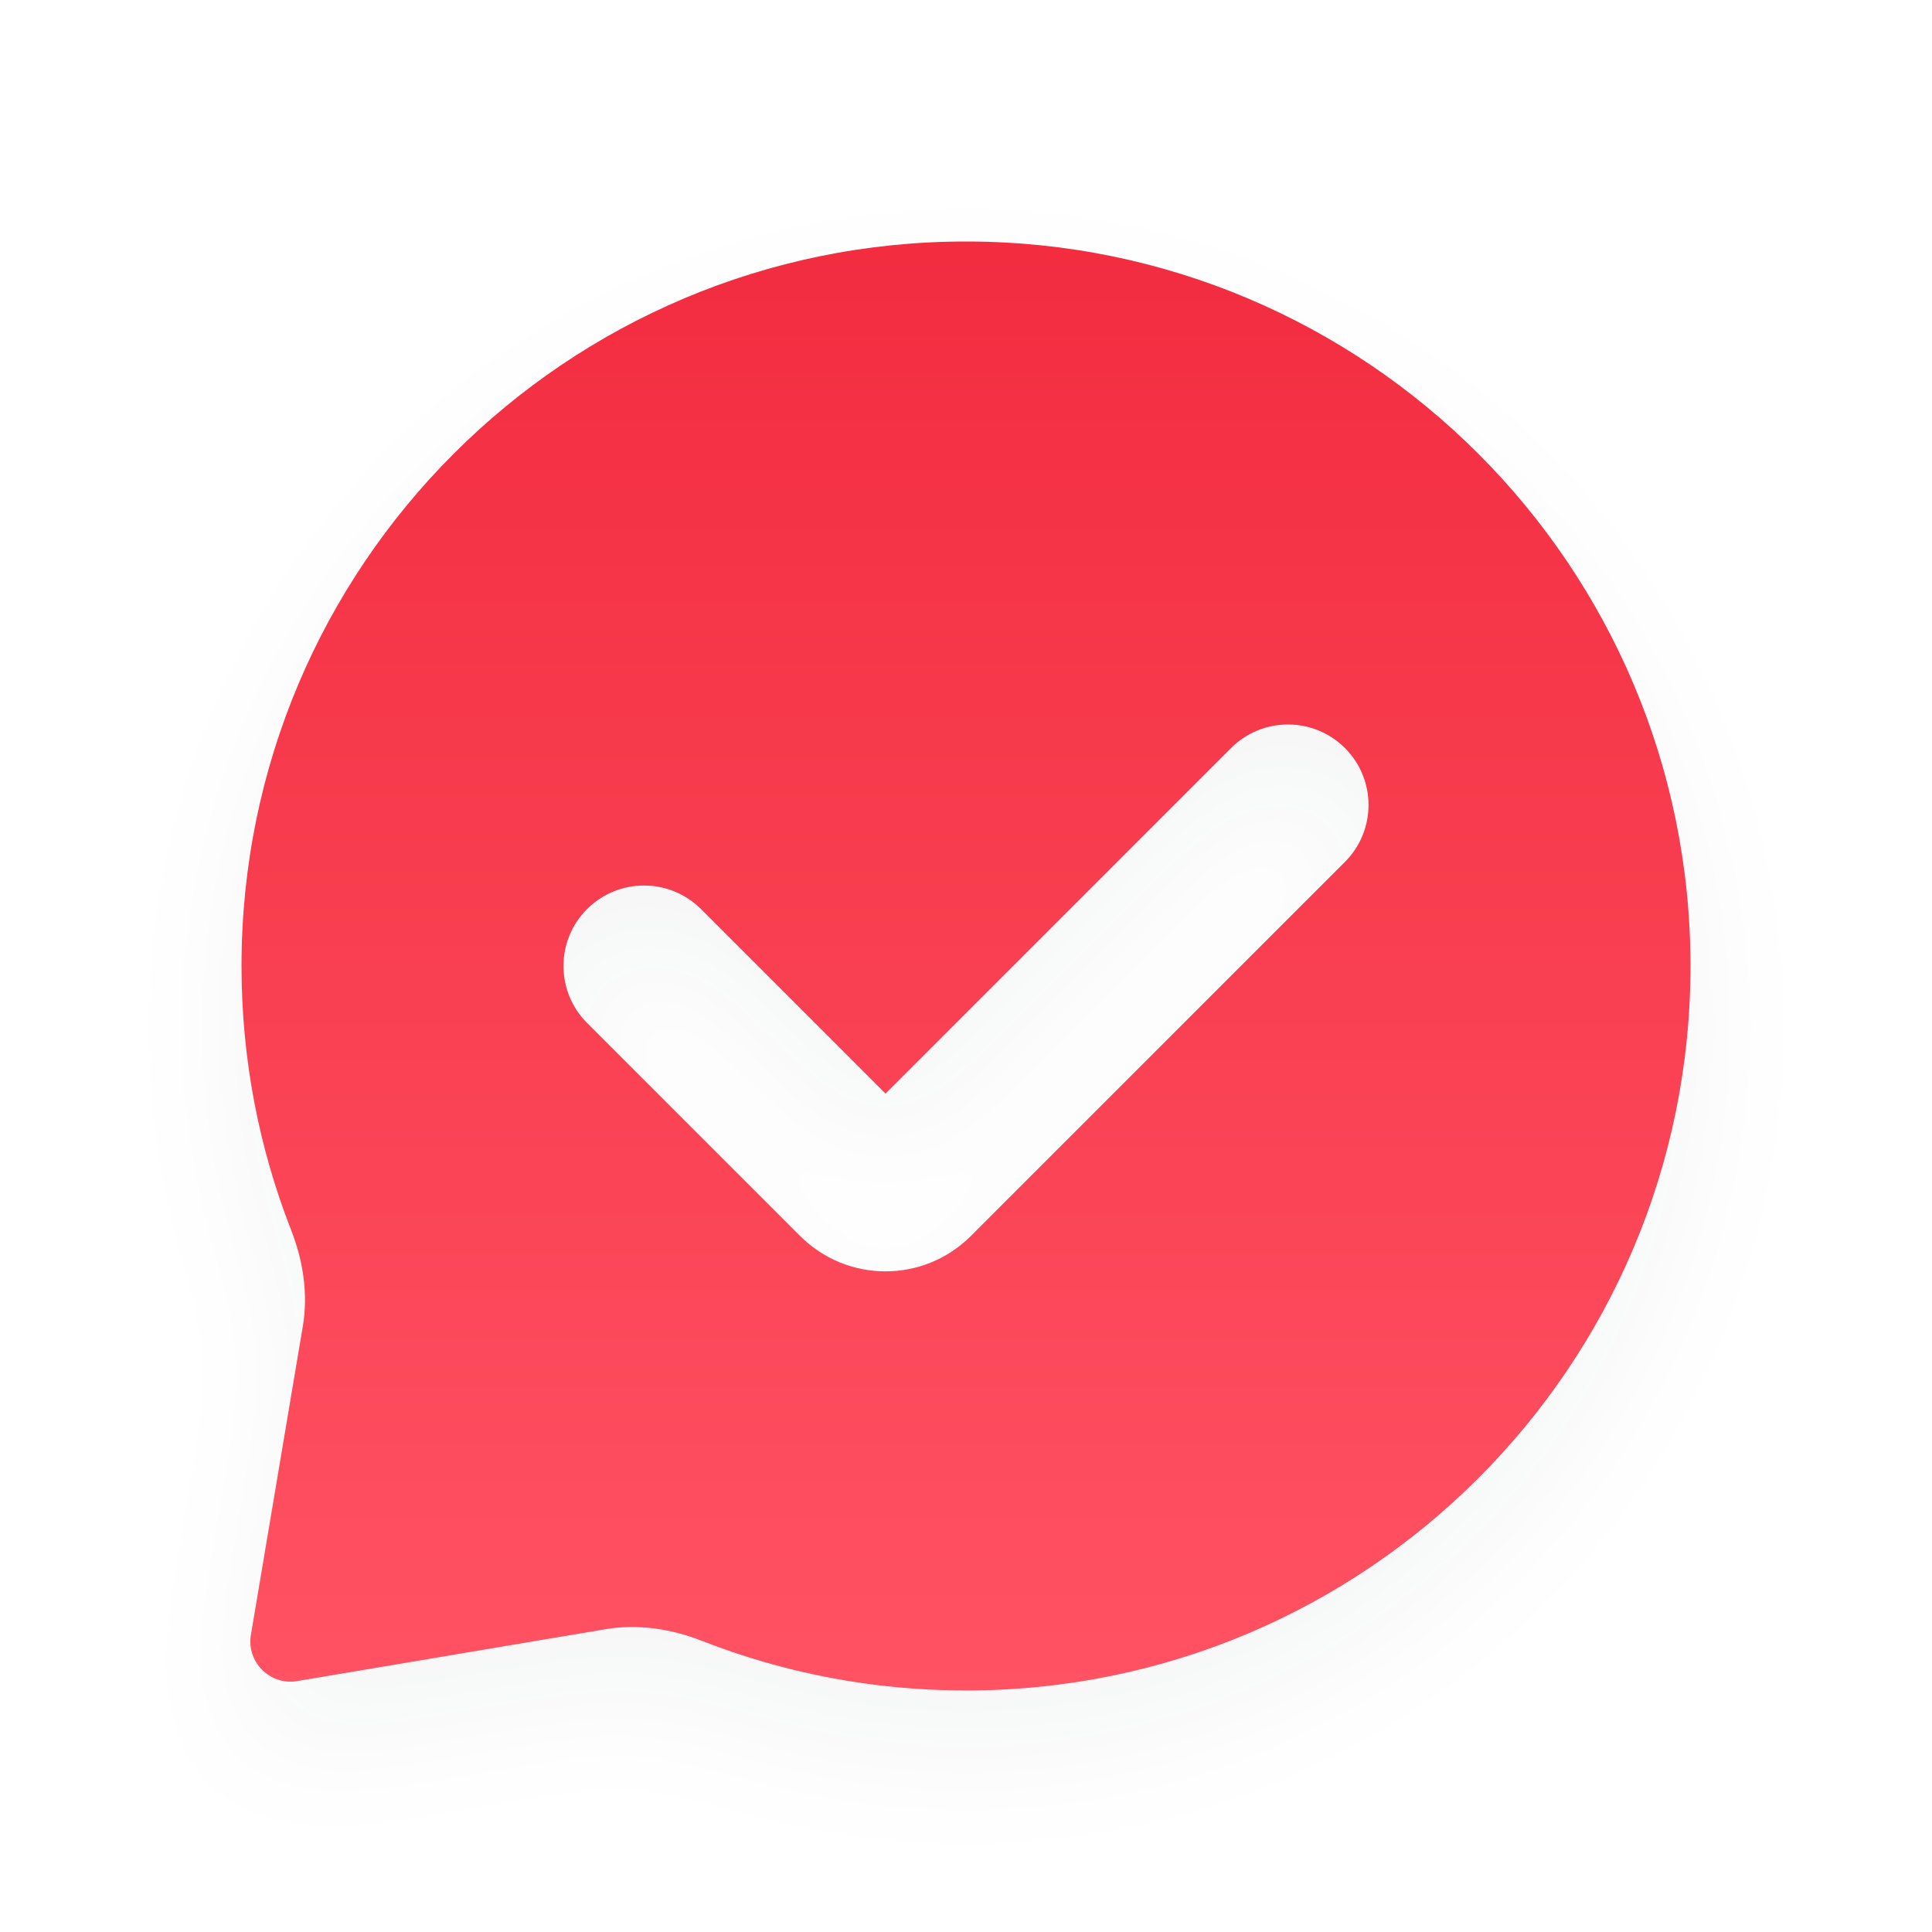
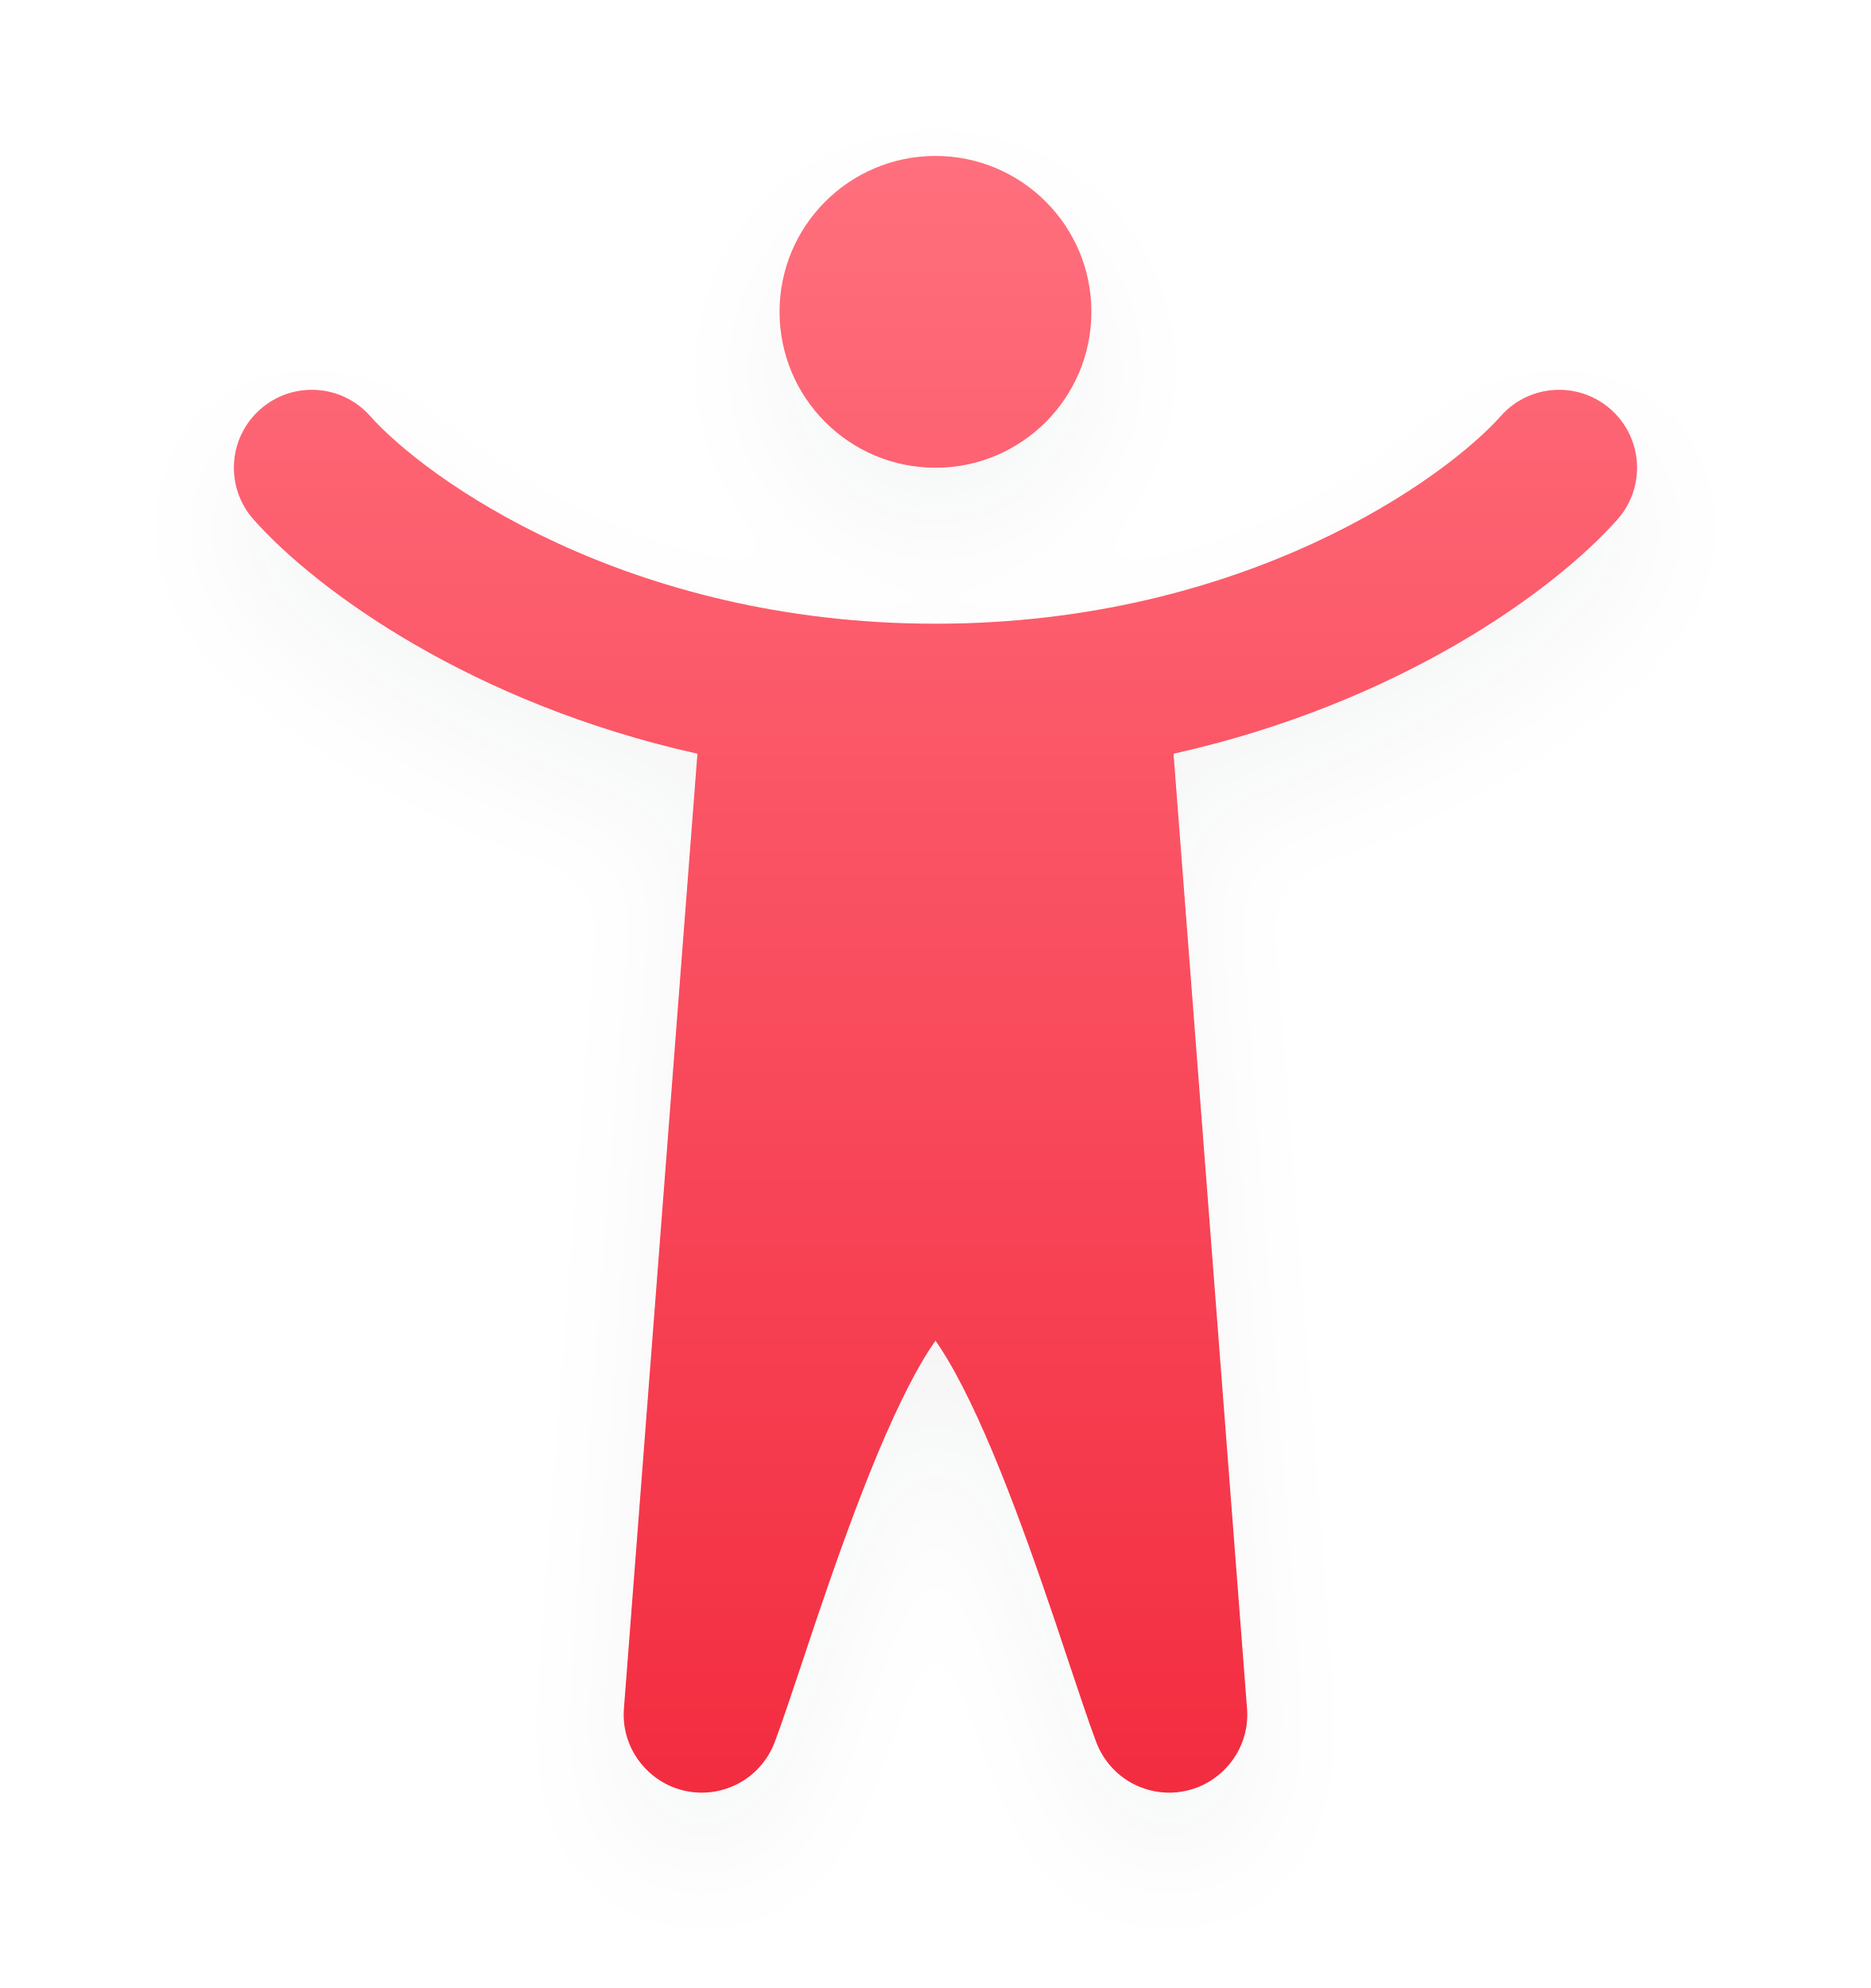
- <svg xmlns="http://www.w3.org/2000/svg" width="" height="" viewBox="0 0 32 32" fill="none">
-   <g filter="url(#filter0_d_1085_3270)">
-     <path fill-rule="evenodd" clip-rule="evenodd" d="M28 16C28 22.627 22.627 28 16 28C14.457 28 12.983 27.709 11.628 27.179C11.119 26.979 10.568 26.894 10.029 26.985L4.924 27.844C4.472 27.921 4.079 27.528 4.156 27.076L5.015 21.971C5.106 21.432 5.021 20.881 4.821 20.372C4.291 19.017 4 17.543 4 16C4 9.373 9.373 4 16 4C22.627 4 28 9.373 28 16ZM22.276 14.276C22.797 13.755 22.797 12.911 22.276 12.39C21.755 11.87 20.911 11.87 20.39 12.39L14.667 18.114L11.61 15.057C11.089 14.537 10.245 14.537 9.724 15.057C9.203 15.578 9.203 16.422 9.724 16.943L13.252 20.471C14.034 21.253 15.3 21.253 16.081 20.471L22.276 14.276Z" fill="url(#paint0_linear_1085_3270)" />
+ <svg xmlns="http://www.w3.org/2000/svg" width="" height="" viewBox="0 0 32 34" fill="none">
+   <g filter="url(#filter0_d_6141_3913)">
+     <path d="M16 8C17.473 8 18.667 6.806 18.667 5.333C18.667 3.861 17.473 2.667 16 2.667C14.527 2.667 13.333 3.861 13.333 5.333C13.333 6.806 14.527 8 16 8Z" fill="url(#paint0_linear_6141_3913)" />
+     <path d="M4.448 7.003C4.998 6.514 5.841 6.564 6.33 7.114C7.275 8.178 10.711 10.667 16 10.667C21.289 10.667 24.725 8.178 25.67 7.114C26.159 6.564 27.002 6.514 27.552 7.003C28.103 7.493 28.152 8.335 27.663 8.886C26.583 10.101 23.939 12.028 20.072 12.891L21.329 29.222C21.374 29.812 21.035 30.295 20.601 30.515C20.373 30.631 20.007 30.728 19.593 30.596C19.138 30.452 18.866 30.107 18.748 29.792C18.622 29.455 18.46 28.969 18.279 28.428C18.206 28.208 18.13 27.979 18.052 27.748C17.772 26.922 17.453 26.008 17.11 25.157C16.762 24.294 16.413 23.558 16.087 23.059C16.057 23.012 16.027 22.969 16 22.93C15.972 22.969 15.943 23.012 15.912 23.059C15.587 23.558 15.238 24.294 14.89 25.157C14.547 26.008 14.227 26.922 13.948 27.748C13.87 27.98 13.794 28.208 13.721 28.428C13.54 28.968 13.378 29.455 13.252 29.792C13.134 30.107 12.862 30.452 12.407 30.596C11.993 30.728 11.627 30.631 11.399 30.515C10.965 30.295 10.626 29.812 10.671 29.222L11.928 12.891C8.061 12.028 5.417 10.101 4.337 8.886C3.848 8.335 3.897 7.493 4.448 7.003Z" fill="url(#paint1_linear_6141_3913)" />
  </g>
  <defs>
-     <filter id="filter0_d_1085_3270" x="2" y="3" width="28" height="28" filterUnits="userSpaceOnUse" color-interpolation-filters="sRGB">
+     <filter id="filter0_d_6141_3913" x="2" y="1.667" width="28" height="31.993" filterUnits="userSpaceOnUse" color-interpolation-filters="sRGB">
      <feFlood flood-opacity="0" result="BackgroundImageFix" />
      <feColorMatrix in="SourceAlpha" type="matrix" values="0 0 0 0 0 0 0 0 0 0 0 0 0 0 0 0 0 0 127 0" result="hardAlpha" />
      <feOffset dy="1" />
      <feGaussianBlur stdDeviation="1" />
      <feComposite in2="hardAlpha" operator="out" />
      <feColorMatrix type="matrix" values="0 0 0 0 0.063 0 0 0 0 0.094 0 0 0 0 0.157 0 0 0 0.04 0" />
-       <feBlend mode="normal" in2="BackgroundImageFix" result="effect1_dropShadow_1085_3270" />
-       <feBlend mode="normal" in="SourceGraphic" in2="effect1_dropShadow_1085_3270" result="shape" />
+       <feBlend mode="normal" in2="BackgroundImageFix" result="effect1_dropShadow_6141_3913" />
+       <feBlend mode="normal" in="SourceGraphic" in2="effect1_dropShadow_6141_3913" result="shape" />
    </filter>
-     <linearGradient id="paint0_linear_1085_3270" x1="16" y1="4" x2="16" y2="28" gradientUnits="userSpaceOnUse">
-       <stop stop-color="#F32C40" />
-       <stop offset="1" stop-color="#FF5263" />
+     <linearGradient id="paint0_linear_6141_3913" x1="16" y1="2.667" x2="16" y2="30.66" gradientUnits="userSpaceOnUse">
+       <stop stop-color="#FF6F7D" />
+       <stop offset="1" stop-color="#F32C40" />
+     </linearGradient>
+     <linearGradient id="paint1_linear_6141_3913" x1="16" y1="2.667" x2="16" y2="30.66" gradientUnits="userSpaceOnUse">
+       <stop stop-color="#FF6F7D" />
+       <stop offset="1" stop-color="#F32C40" />
    </linearGradient>
  </defs>
</svg>
